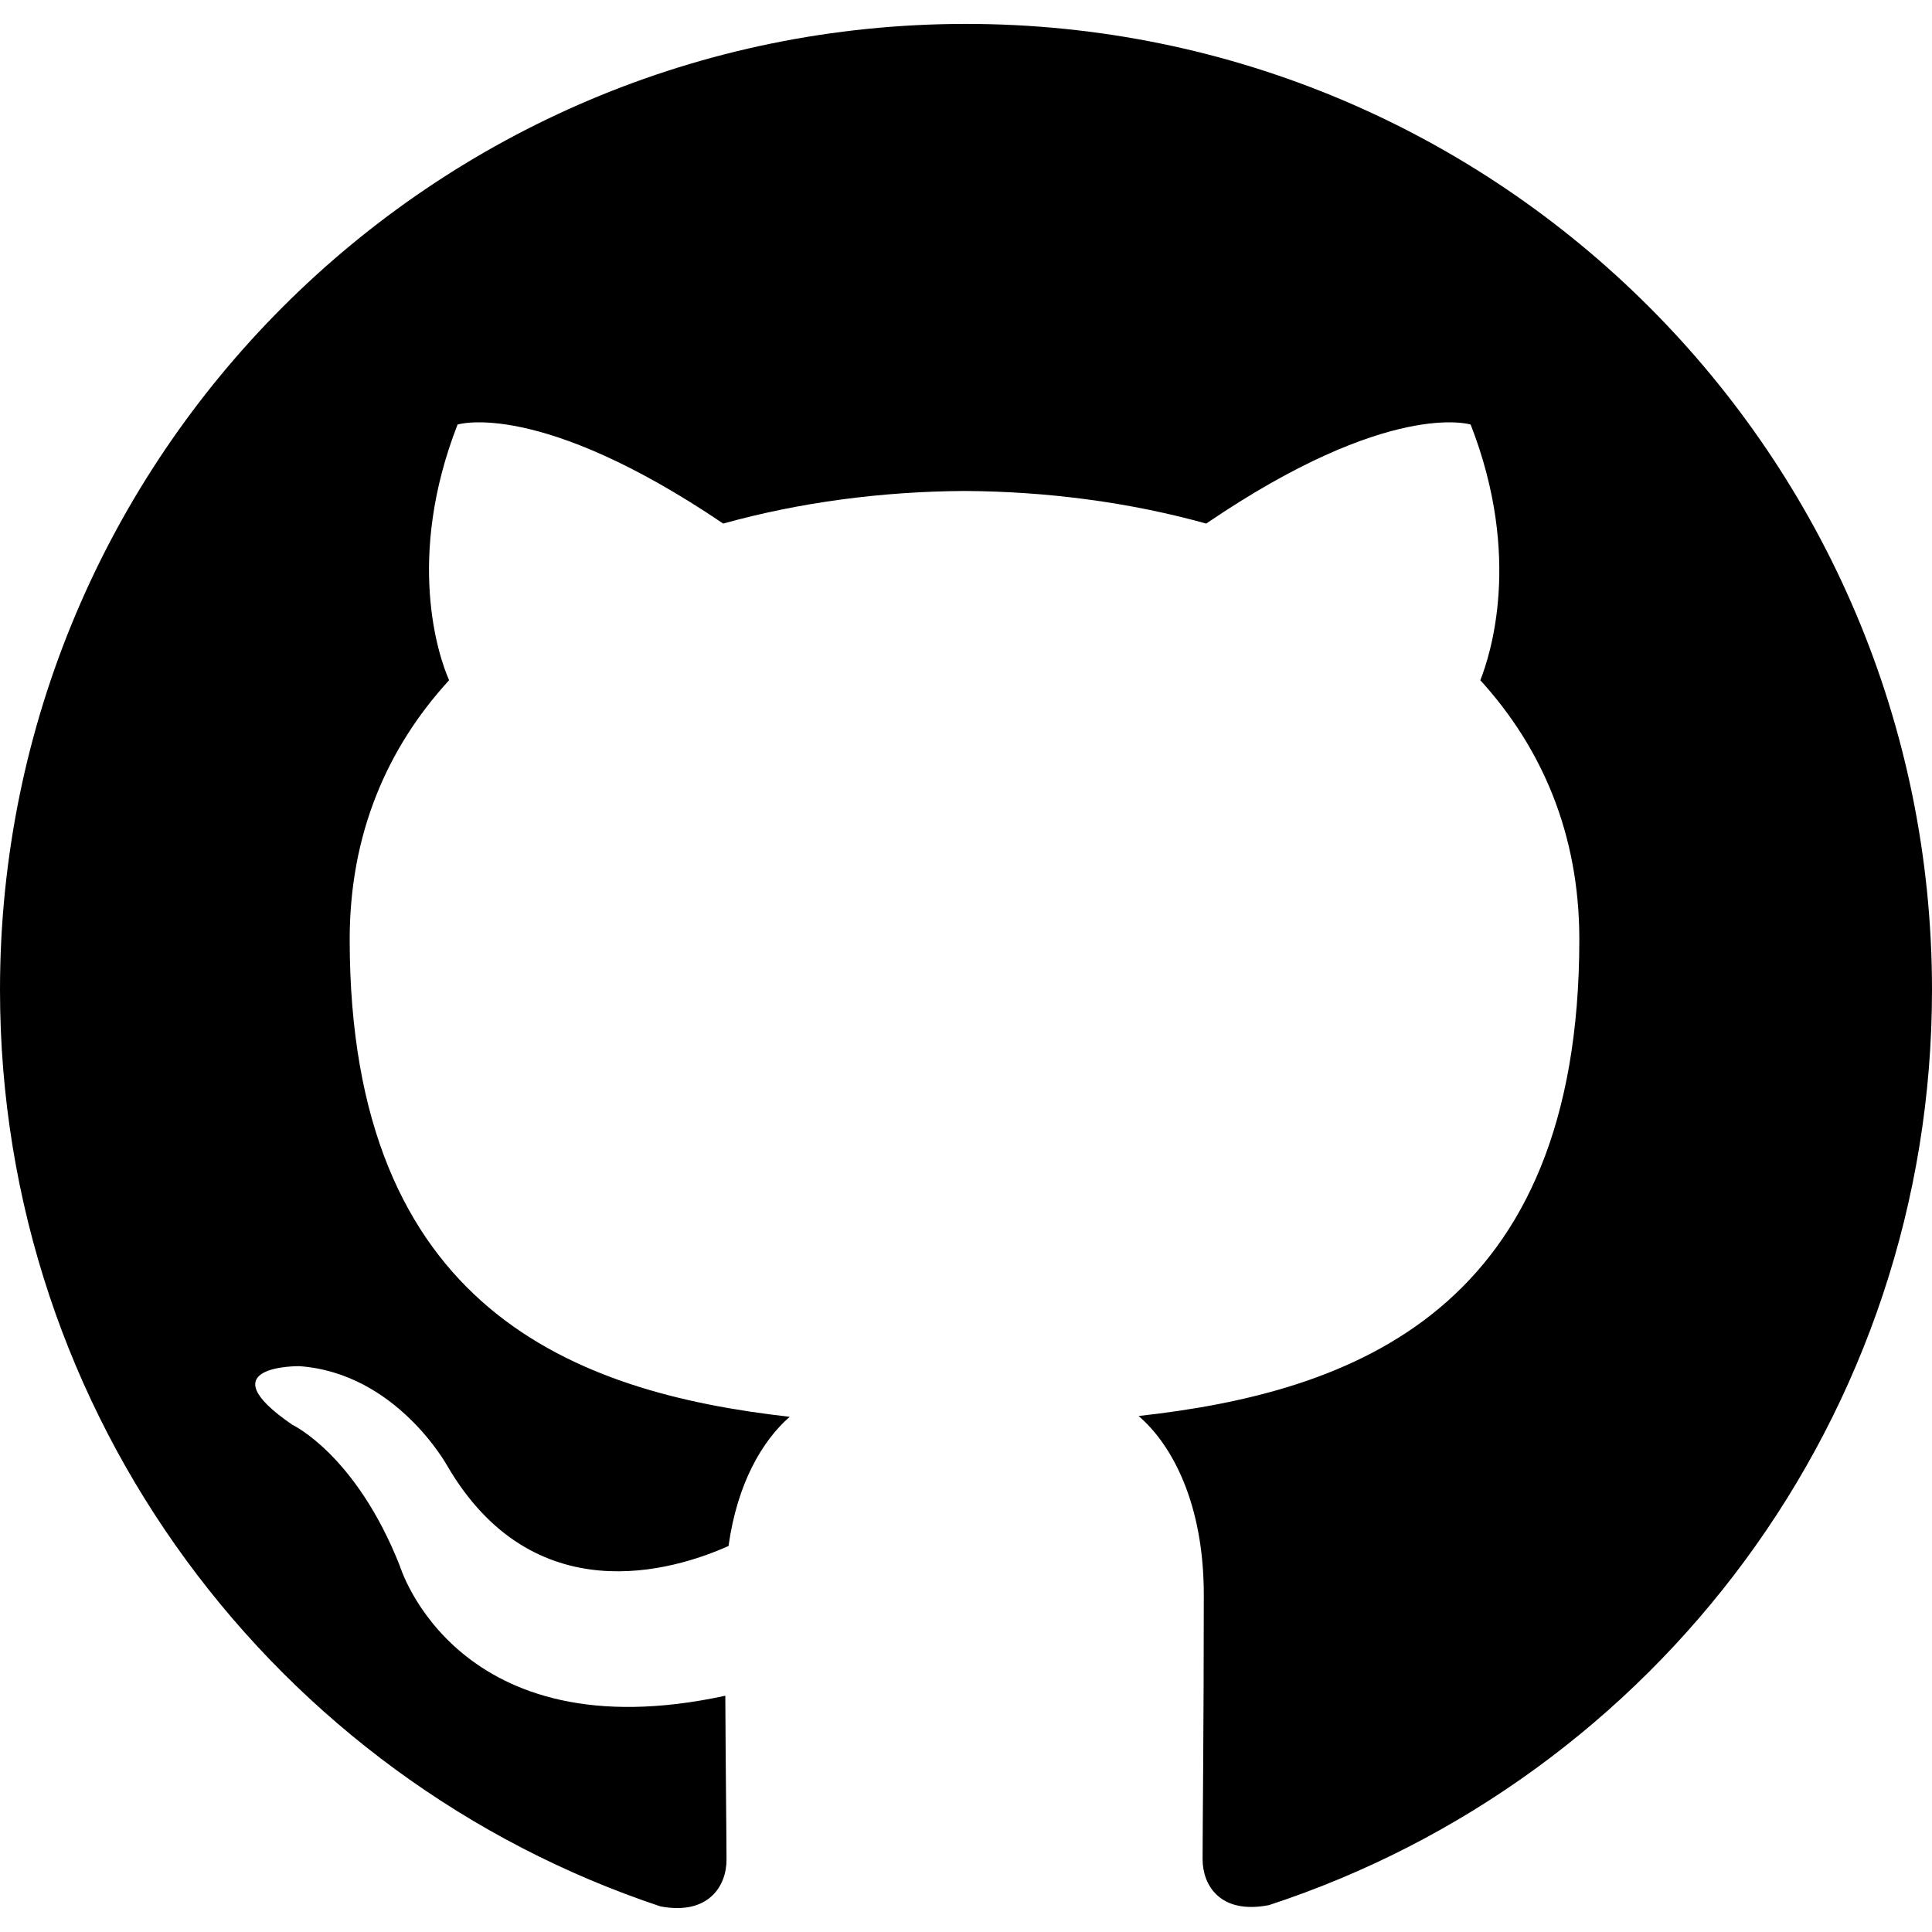
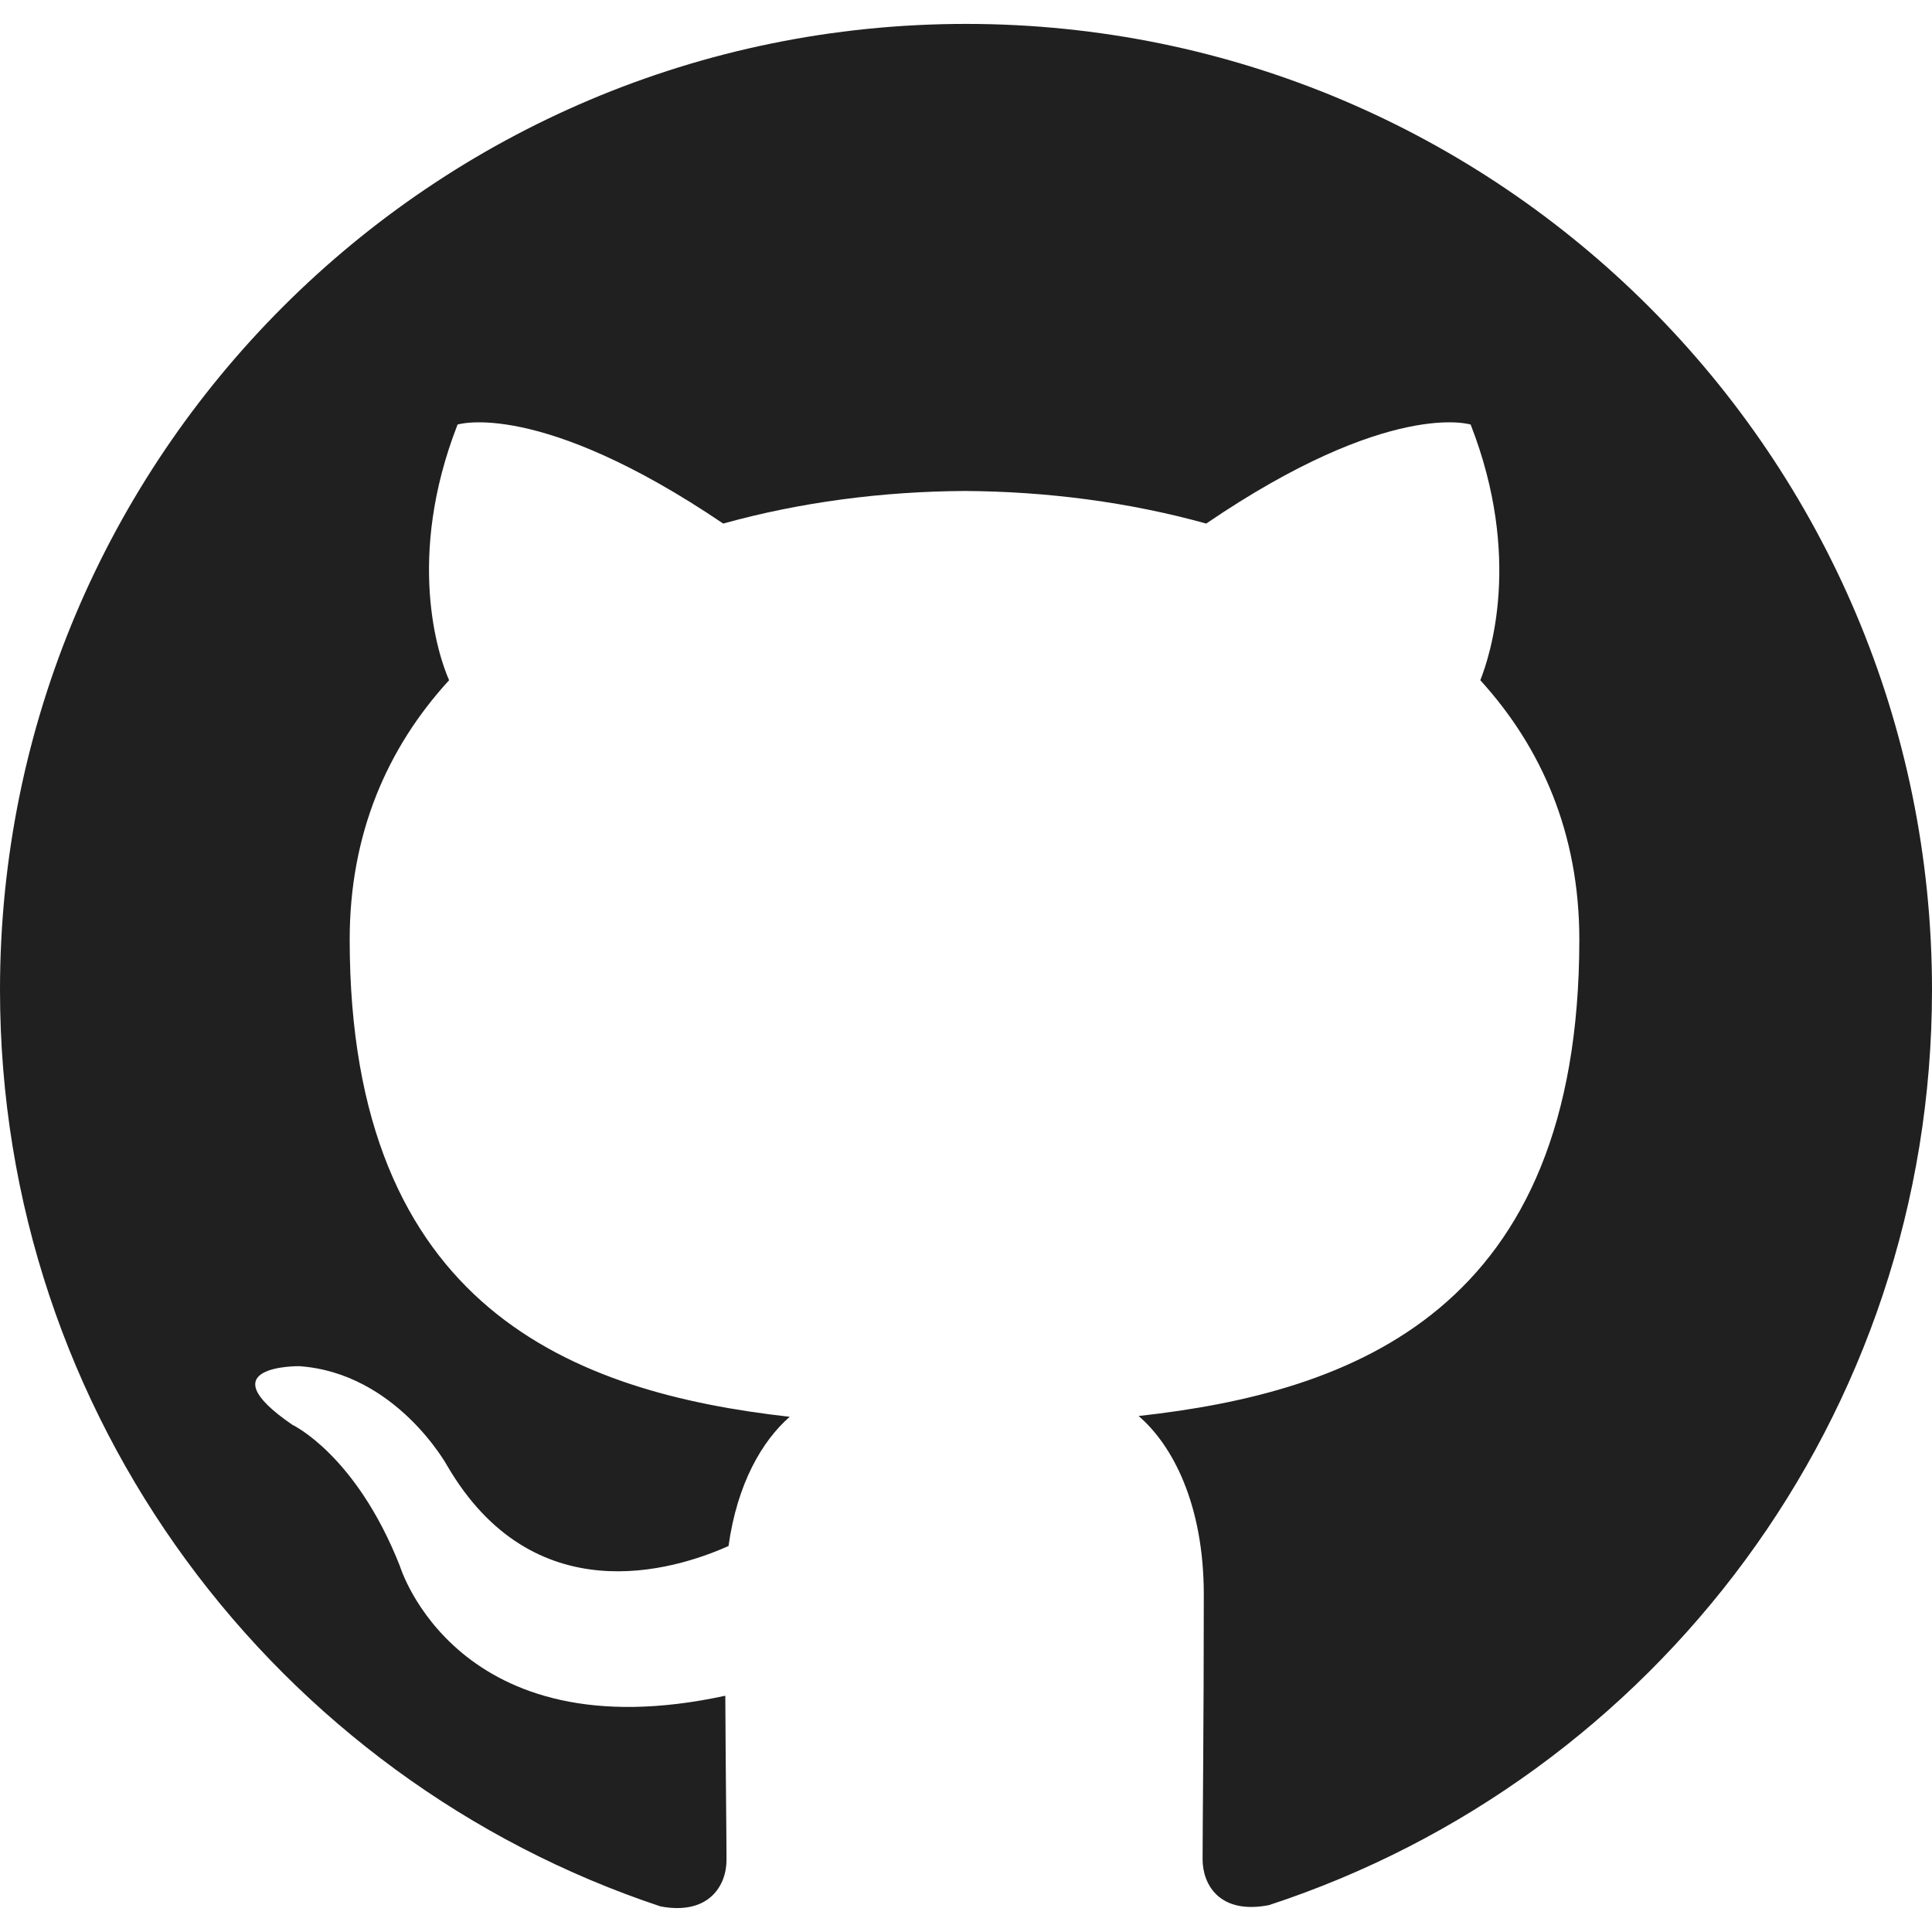
- <svg xmlns="http://www.w3.org/2000/svg" role="img" viewBox="0 0 24 24" fill="black">
+ <svg xmlns="http://www.w3.org/2000/svg" role="img" viewBox="0 0 24 24" fill="#202020">
  <path d="M12 .297c-6.63 0-12 5.373-12 12 0 5.303 3.438 9.8 8.205 11.385.6.113.82-.258.82-.577 0-.285-.01-1.04-.015-2.04-3.338.724-4.042-1.61-4.042-1.61C4.422 18.07 3.633 17.7 3.633 17.7c-1.087-.744.084-.729.084-.729 1.205.084 1.838 1.236 1.838 1.236 1.07 1.835 2.809 1.305 3.495.998.108-.776.417-1.305.76-1.605-2.665-.3-5.466-1.332-5.466-5.93 0-1.31.465-2.38 1.235-3.22-.135-.303-.54-1.523.105-3.176 0 0 1.005-.322 3.3 1.23.96-.267 1.98-.399 3-.405 1.02.006 2.04.138 3 .405 2.28-1.552 3.285-1.23 3.285-1.23.645 1.653.24 2.873.12 3.176.765.84 1.23 1.91 1.23 3.22 0 4.61-2.805 5.625-5.475 5.92.42.36.81 1.096.81 2.22 0 1.606-.015 2.896-.015 3.286 0 .315.21.69.825.57C20.565 22.092 24 17.592 24 12.297c0-6.627-5.373-12-12-12" />
</svg>
